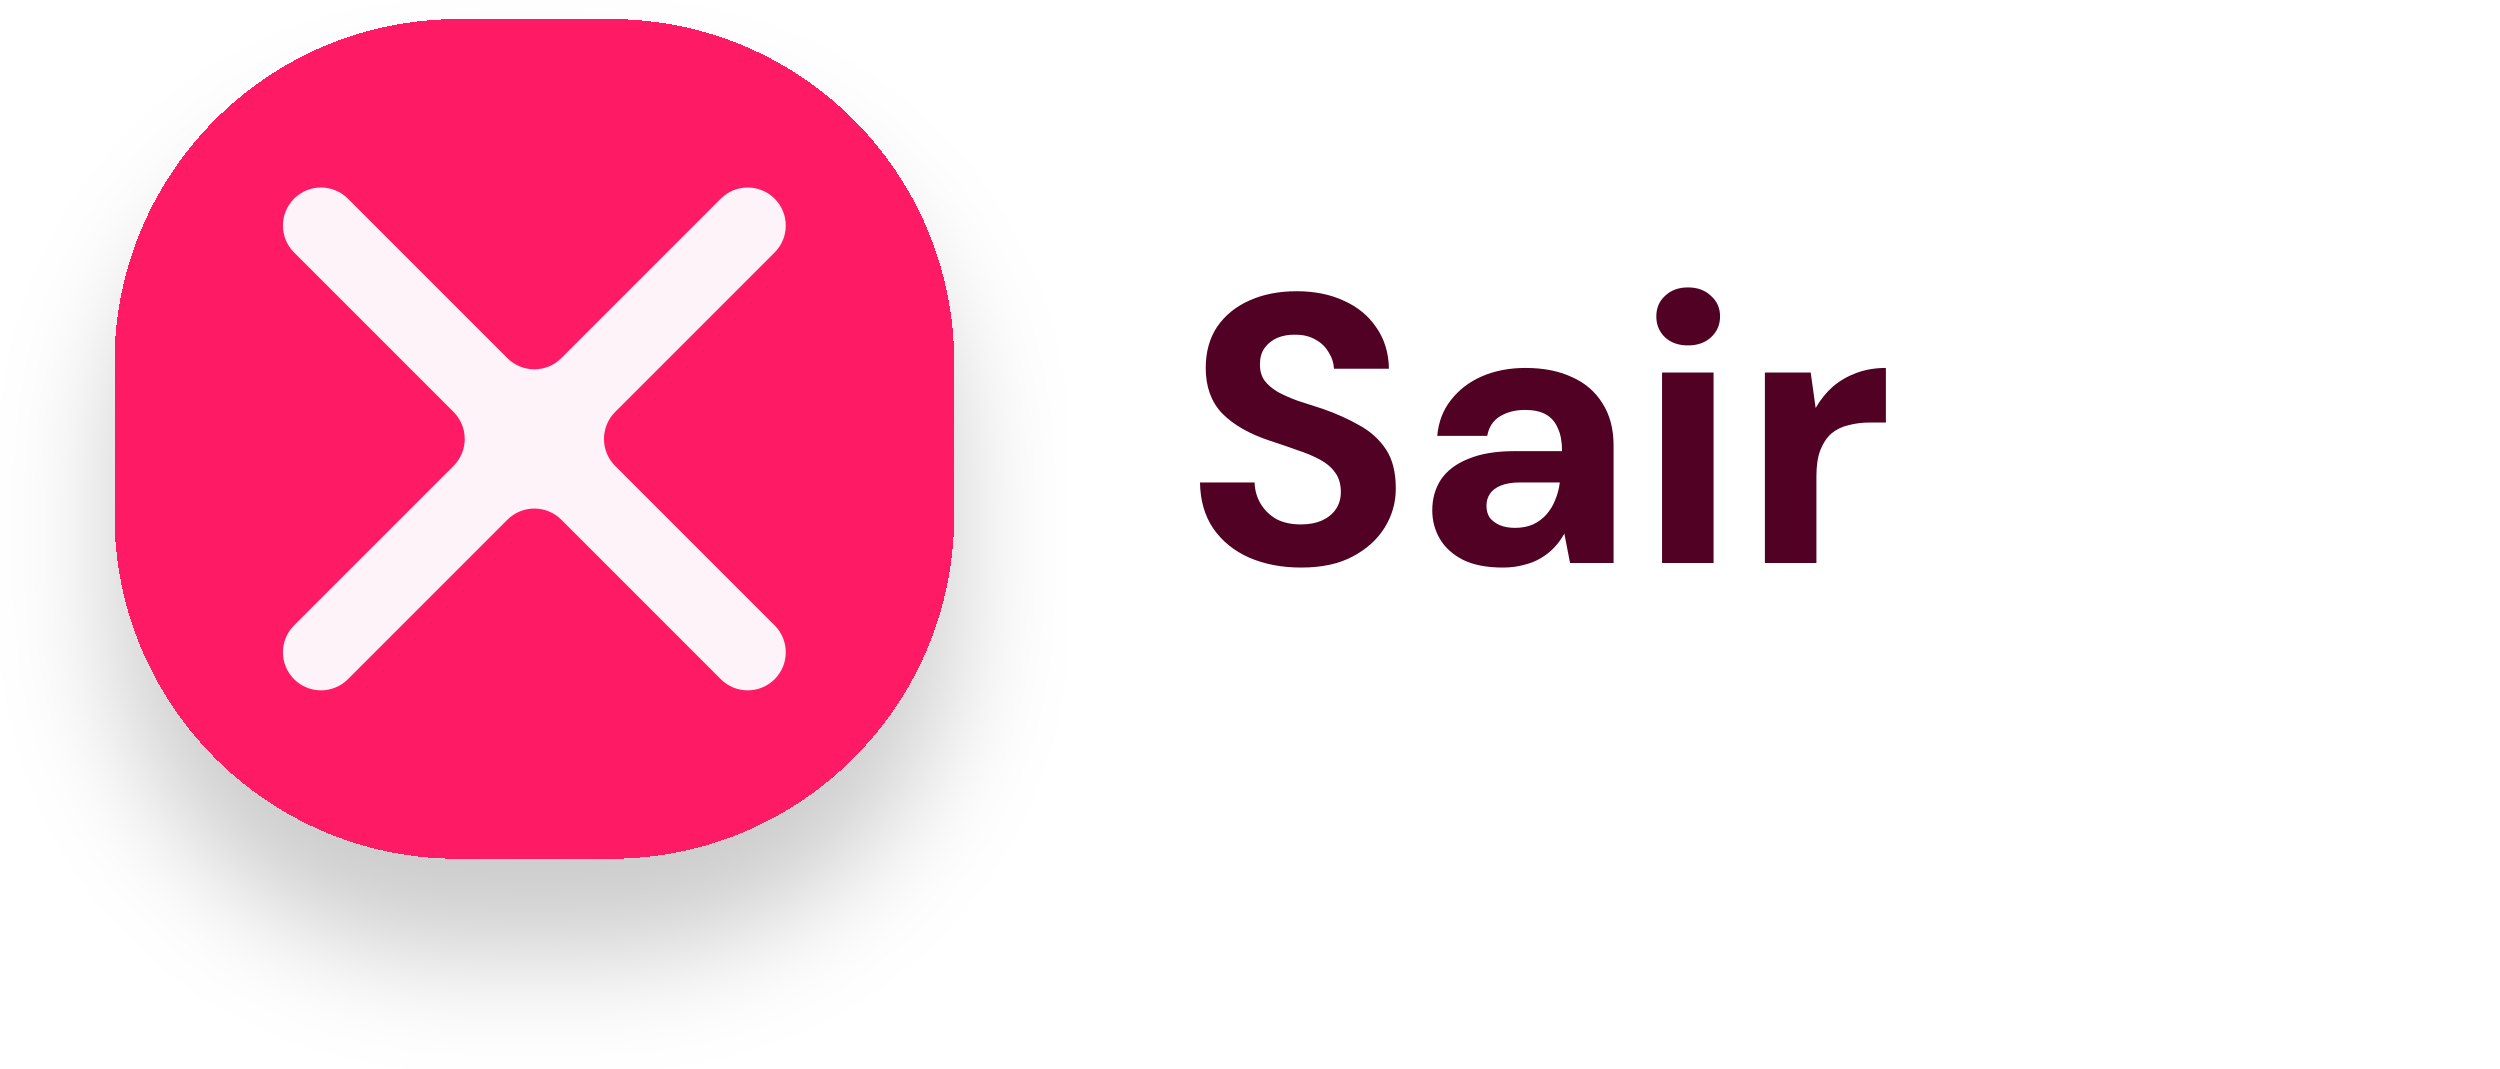
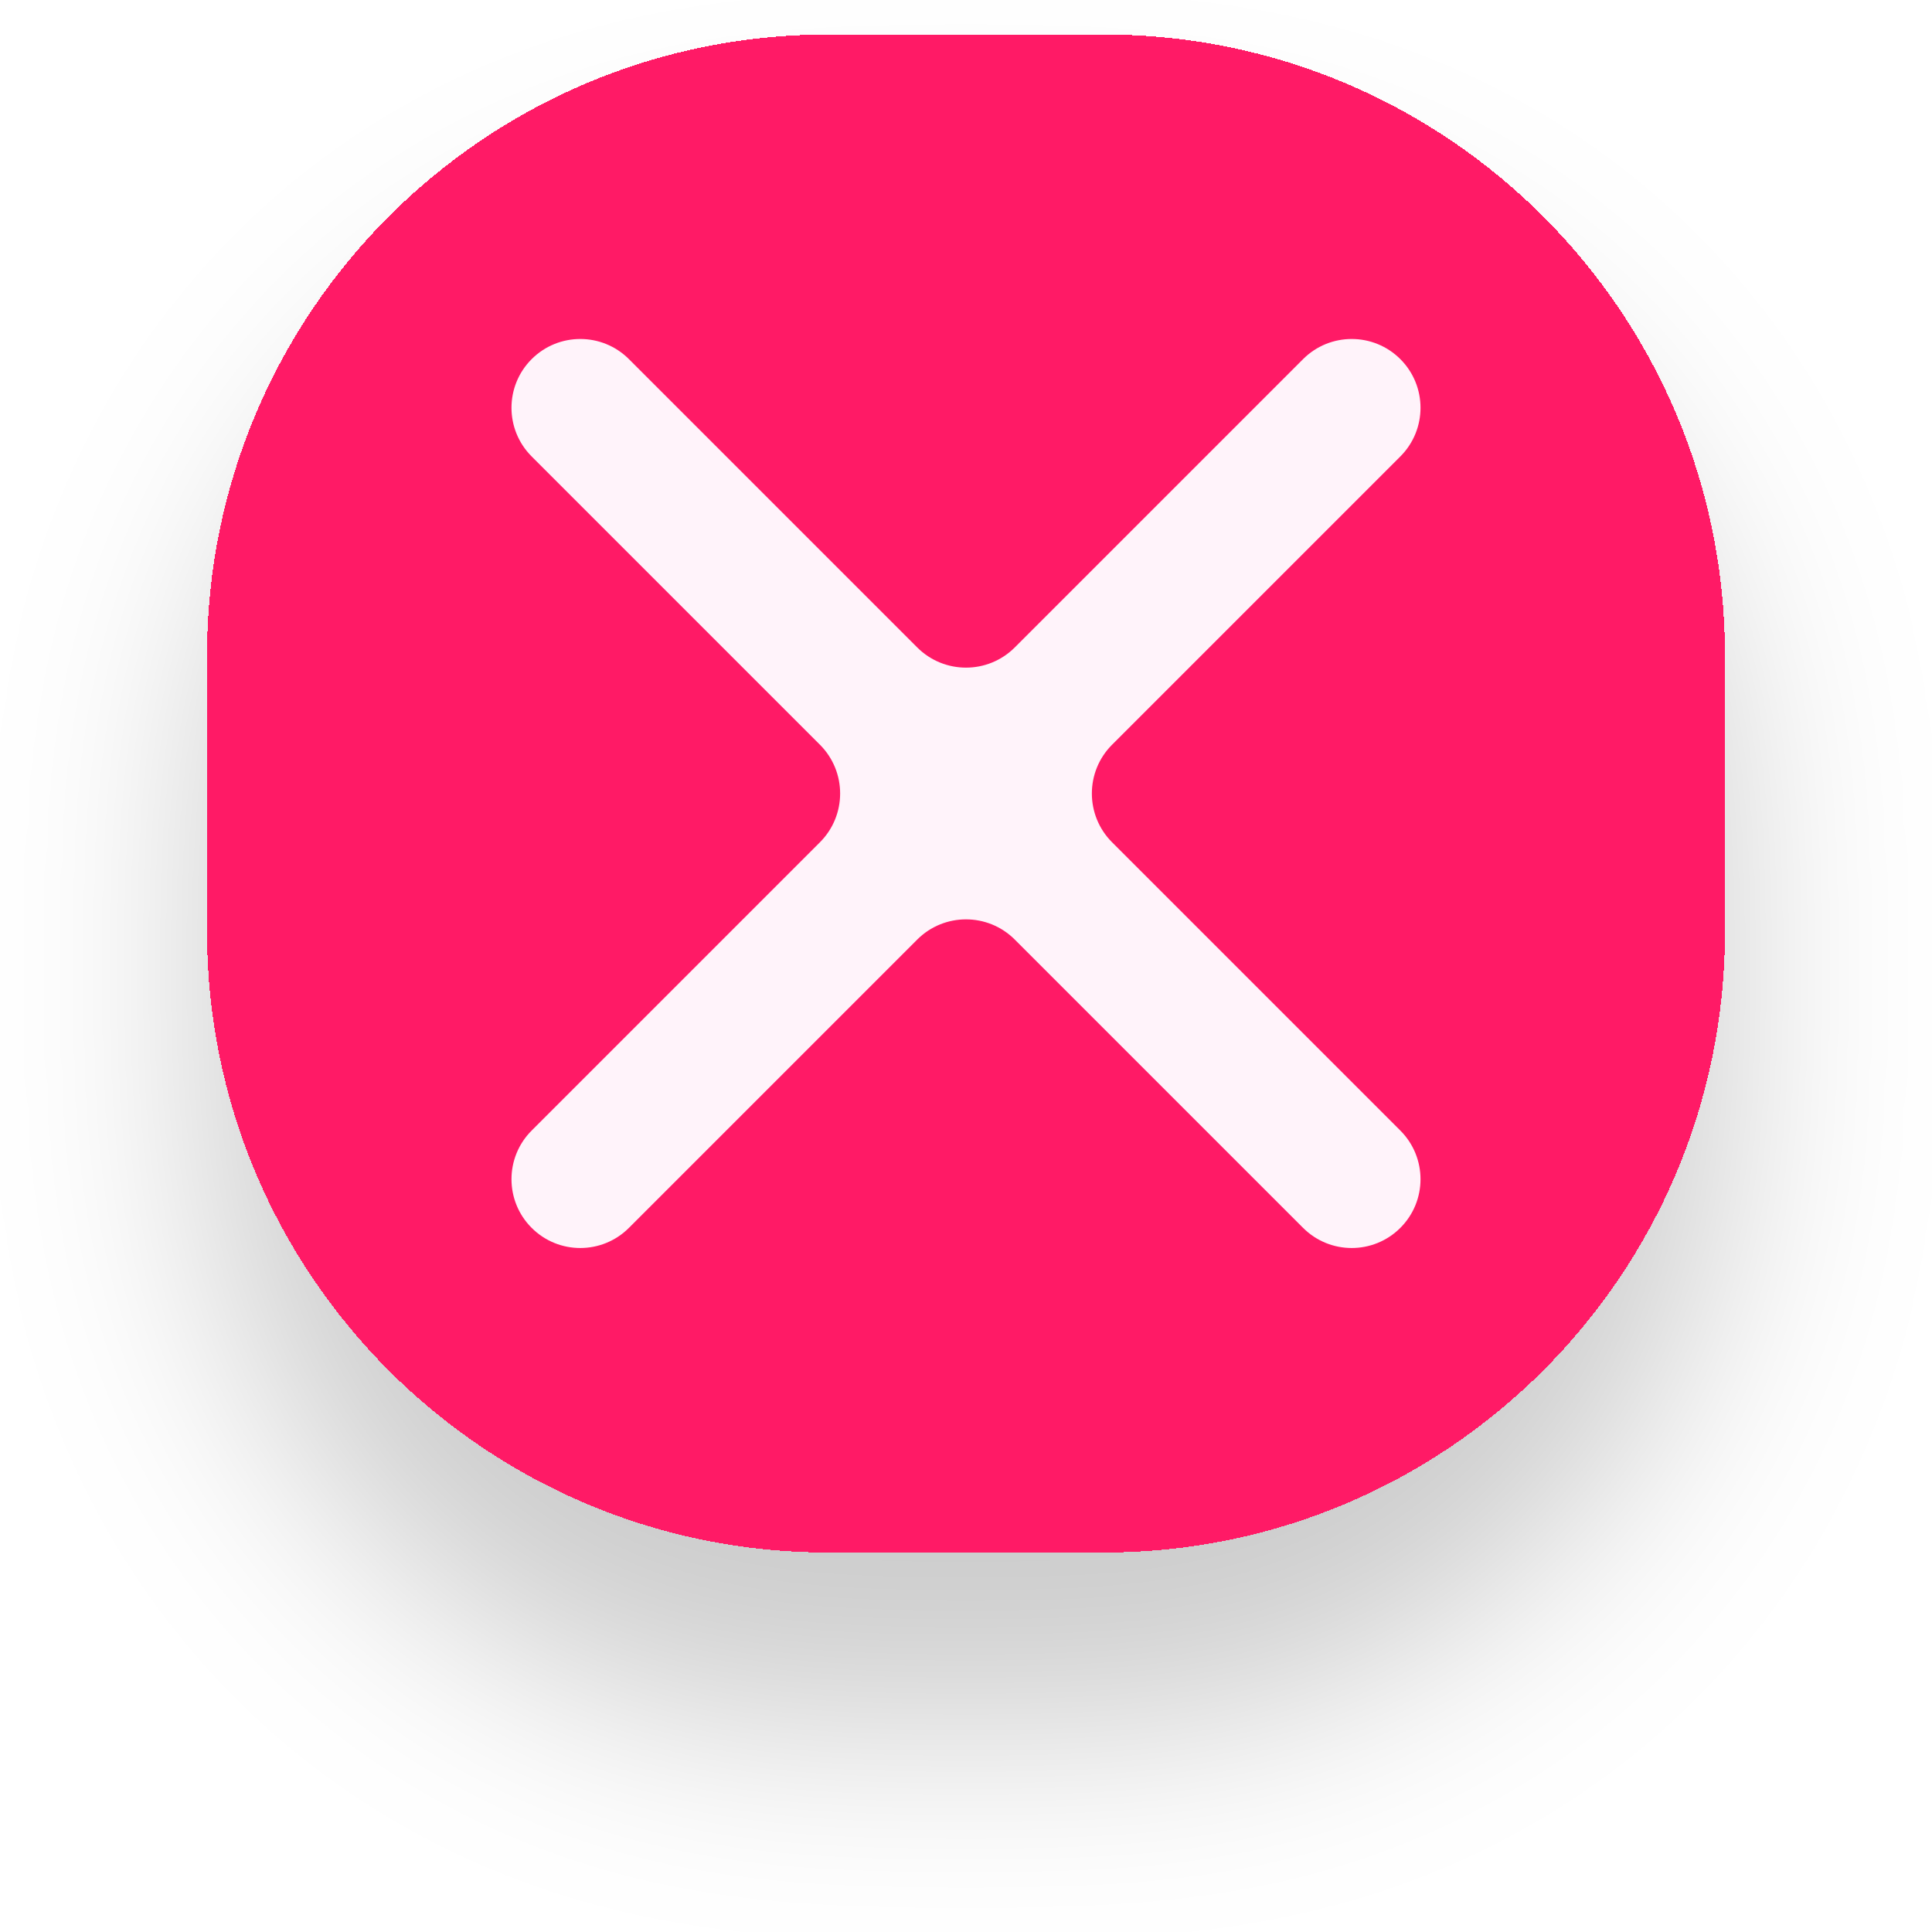
- <svg xmlns="http://www.w3.org/2000/svg" width="131" height="56" viewBox="0 0 131 56" fill="none">
-   <g filter="url(#filter0_d_670_249)">
+ <svg xmlns="http://www.w3.org/2000/svg" width="56" height="56" viewBox="0 0 56 56" fill="none">
+   <g filter="url(#filter0_d_710_250)">
    <rect x="6" y="1" width="44" height="44" rx="18" fill="#FF1A66" shape-rendering="crispEdges" />
-     <path d="M40.59 13.23C41.369 12.451 41.369 11.189 40.59 10.41V10.41C39.811 9.631 38.549 9.631 37.77 10.41L29.414 18.766C28.633 19.547 27.367 19.547 26.586 18.766L18.23 10.41C17.451 9.631 16.189 9.631 15.41 10.41V10.41C14.631 11.189 14.631 12.451 15.41 13.23L23.766 21.586C24.547 22.367 24.547 23.633 23.766 24.414L15.41 32.77C14.631 33.549 14.631 34.811 15.41 35.59V35.59C16.189 36.369 17.451 36.369 18.23 35.59L26.586 27.234C27.367 26.453 28.633 26.453 29.414 27.234L37.77 35.59C38.549 36.369 39.811 36.369 40.59 35.59V35.59C41.369 34.811 41.369 33.549 40.59 32.77L32.234 24.414C31.453 23.633 31.453 22.367 32.234 21.586L40.59 13.23Z" fill="#FFF3FA" />
+     <path d="M40.59 13.23C41.369 12.451 41.369 11.189 40.59 10.41C39.811 9.631 38.549 9.631 37.77 10.41L29.414 18.766C28.633 19.547 27.367 19.547 26.586 18.766L18.23 10.41C17.451 9.631 16.189 9.631 15.41 10.41C14.631 11.189 14.631 12.451 15.41 13.23L23.766 21.586C24.547 22.367 24.547 23.633 23.766 24.414L15.41 32.77C14.631 33.549 14.631 34.811 15.41 35.59C16.189 36.369 17.451 36.369 18.23 35.59L26.586 27.234C27.367 26.453 28.633 26.453 29.414 27.234L37.77 35.59C38.549 36.369 39.811 36.369 40.59 35.59C41.369 34.811 41.369 33.549 40.59 32.77L32.234 24.414C31.453 23.633 31.453 22.367 32.234 21.586L40.59 13.23Z" fill="#FFF3FA" />
  </g>
-   <path d="M68.18 29.74C67.167 29.74 66.26 29.567 65.46 29.22C64.673 28.873 64.047 28.367 63.58 27.7C63.127 27.033 62.893 26.227 62.88 25.28H65.74C65.753 25.693 65.86 26.067 66.06 26.4C66.26 26.733 66.533 27 66.88 27.2C67.24 27.387 67.667 27.48 68.16 27.48C68.587 27.48 68.953 27.413 69.26 27.28C69.58 27.133 69.827 26.933 70 26.68C70.173 26.427 70.26 26.127 70.26 25.78C70.26 25.367 70.16 25.027 69.96 24.76C69.773 24.493 69.507 24.267 69.16 24.08C68.813 23.893 68.413 23.727 67.96 23.58C67.52 23.42 67.053 23.26 66.56 23.1C65.467 22.74 64.627 22.26 64.04 21.66C63.467 21.06 63.18 20.267 63.18 19.28C63.18 18.44 63.38 17.72 63.78 17.12C64.193 16.52 64.76 16.06 65.48 15.74C66.2 15.42 67.02 15.26 67.94 15.26C68.887 15.26 69.713 15.427 70.42 15.76C71.14 16.08 71.707 16.547 72.12 17.16C72.547 17.773 72.767 18.493 72.78 19.32H69.9C69.887 19.013 69.793 18.727 69.62 18.46C69.46 18.18 69.233 17.96 68.94 17.8C68.647 17.627 68.3 17.54 67.9 17.54C67.553 17.527 67.233 17.58 66.94 17.7C66.66 17.82 66.433 18 66.26 18.24C66.1 18.467 66.02 18.753 66.02 19.1C66.02 19.433 66.1 19.713 66.26 19.94C66.433 20.167 66.667 20.367 66.96 20.54C67.253 20.7 67.6 20.853 68 21C68.4 21.133 68.833 21.273 69.3 21.42C69.993 21.66 70.633 21.947 71.22 22.28C71.807 22.6 72.273 23.02 72.62 23.54C72.967 24.06 73.14 24.747 73.14 25.6C73.14 26.333 72.947 27.013 72.56 27.64C72.173 28.267 71.613 28.773 70.88 29.16C70.16 29.547 69.26 29.74 68.18 29.74ZM78.751 29.74C77.911 29.74 77.218 29.607 76.671 29.34C76.125 29.06 75.718 28.693 75.451 28.24C75.185 27.787 75.051 27.287 75.051 26.74C75.051 26.127 75.205 25.587 75.511 25.12C75.831 24.653 76.311 24.293 76.951 24.04C77.591 23.773 78.391 23.64 79.351 23.64H81.851C81.851 23.147 81.778 22.747 81.631 22.44C81.498 22.12 81.291 21.88 81.011 21.72C80.731 21.56 80.365 21.48 79.911 21.48C79.405 21.48 78.965 21.593 78.591 21.82C78.231 22.047 78.011 22.387 77.931 22.84H75.311C75.378 22.107 75.618 21.48 76.031 20.96C76.445 20.427 76.985 20.013 77.651 19.72C78.331 19.427 79.091 19.28 79.931 19.28C80.878 19.28 81.691 19.44 82.371 19.76C83.065 20.067 83.598 20.527 83.971 21.14C84.358 21.74 84.551 22.473 84.551 23.34V29.5H82.271L81.971 27.96C81.825 28.227 81.651 28.467 81.451 28.68C81.251 28.893 81.018 29.08 80.751 29.24C80.485 29.4 80.185 29.52 79.851 29.6C79.518 29.693 79.151 29.74 78.751 29.74ZM79.391 27.66C79.738 27.66 80.051 27.6 80.331 27.48C80.611 27.347 80.845 27.173 81.031 26.96C81.231 26.733 81.385 26.48 81.491 26.2C81.611 25.92 81.691 25.62 81.731 25.3V25.28H79.651C79.251 25.28 78.918 25.333 78.651 25.44C78.385 25.547 78.191 25.693 78.071 25.88C77.951 26.053 77.891 26.26 77.891 26.5C77.891 26.753 77.951 26.967 78.071 27.14C78.205 27.3 78.378 27.427 78.591 27.52C78.818 27.613 79.085 27.66 79.391 27.66ZM87.091 29.5V19.52H89.791V29.5H87.091ZM88.451 18.1C87.958 18.1 87.558 17.96 87.251 17.68C86.944 17.387 86.791 17.02 86.791 16.58C86.791 16.14 86.944 15.78 87.251 15.5C87.558 15.207 87.958 15.06 88.451 15.06C88.944 15.06 89.344 15.207 89.651 15.5C89.971 15.78 90.131 16.14 90.131 16.58C90.131 17.02 89.971 17.387 89.651 17.68C89.344 17.96 88.944 18.1 88.451 18.1ZM92.48 29.5V19.52H94.88L95.14 21.38C95.393 20.94 95.693 20.567 96.04 20.26C96.4 19.953 96.813 19.713 97.28 19.54C97.746 19.367 98.26 19.28 98.82 19.28V22.14H98C97.586 22.14 97.206 22.187 96.86 22.28C96.513 22.36 96.213 22.507 95.96 22.72C95.72 22.933 95.526 23.227 95.38 23.6C95.246 23.96 95.18 24.413 95.18 24.96V29.5H92.48Z" fill="#500124" />
  <defs>
-     <filter id="filter0_d_670_249" x="0" y="0" width="56" height="56" filterUnits="userSpaceOnUse" color-interpolation-filters="sRGB">
+     <filter id="filter0_d_710_250" x="0" y="0" width="56" height="56" filterUnits="userSpaceOnUse" color-interpolation-filters="sRGB">
      <feFlood flood-opacity="0" result="BackgroundImageFix" />
      <feColorMatrix in="SourceAlpha" type="matrix" values="0 0 0 0 0 0 0 0 0 0 0 0 0 0 0 0 0 0 127 0" result="hardAlpha" />
      <feOffset dy="5" />
      <feGaussianBlur stdDeviation="3" />
      <feComposite in2="hardAlpha" operator="out" />
      <feColorMatrix type="matrix" values="0 0 0 0 0 0 0 0 0 0 0 0 0 0 0 0 0 0 0.2 0" />
-       <feBlend mode="normal" in2="BackgroundImageFix" result="effect1_dropShadow_670_249" />
-       <feBlend mode="normal" in="SourceGraphic" in2="effect1_dropShadow_670_249" result="shape" />
+       <feBlend mode="normal" in2="BackgroundImageFix" result="effect1_dropShadow_710_250" />
+       <feBlend mode="normal" in="SourceGraphic" in2="effect1_dropShadow_710_250" result="shape" />
    </filter>
  </defs>
</svg>
